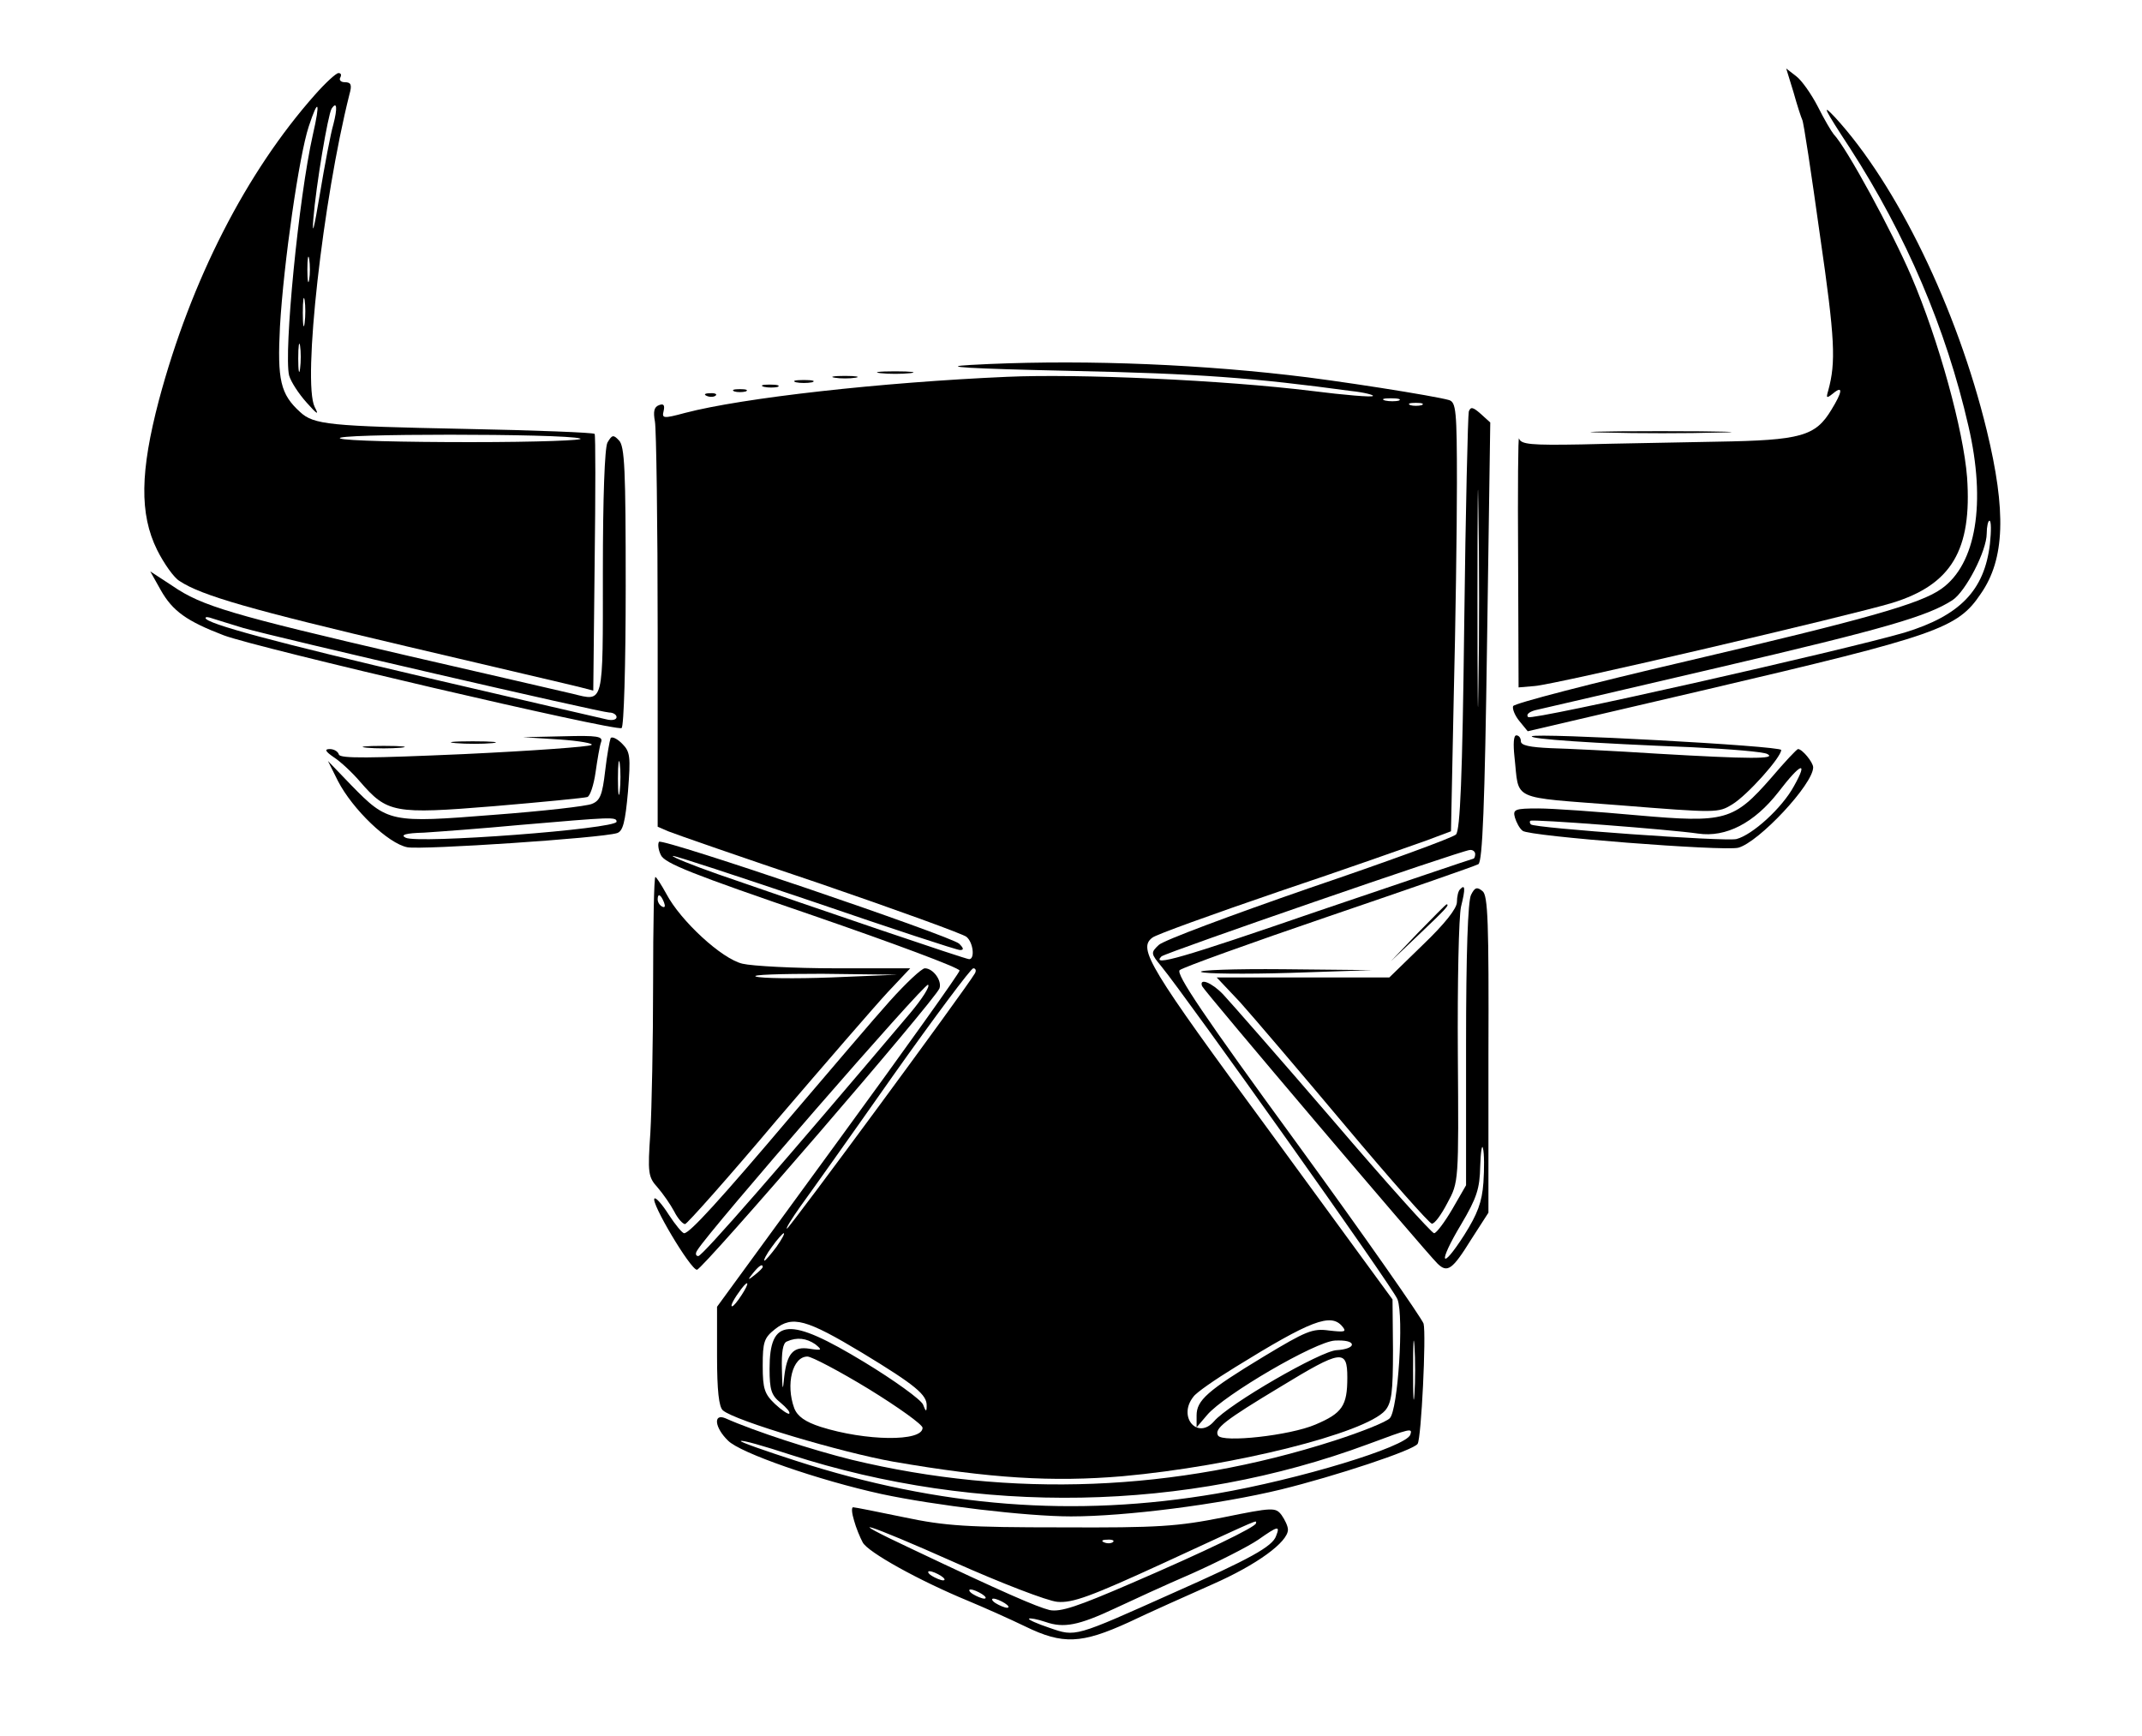
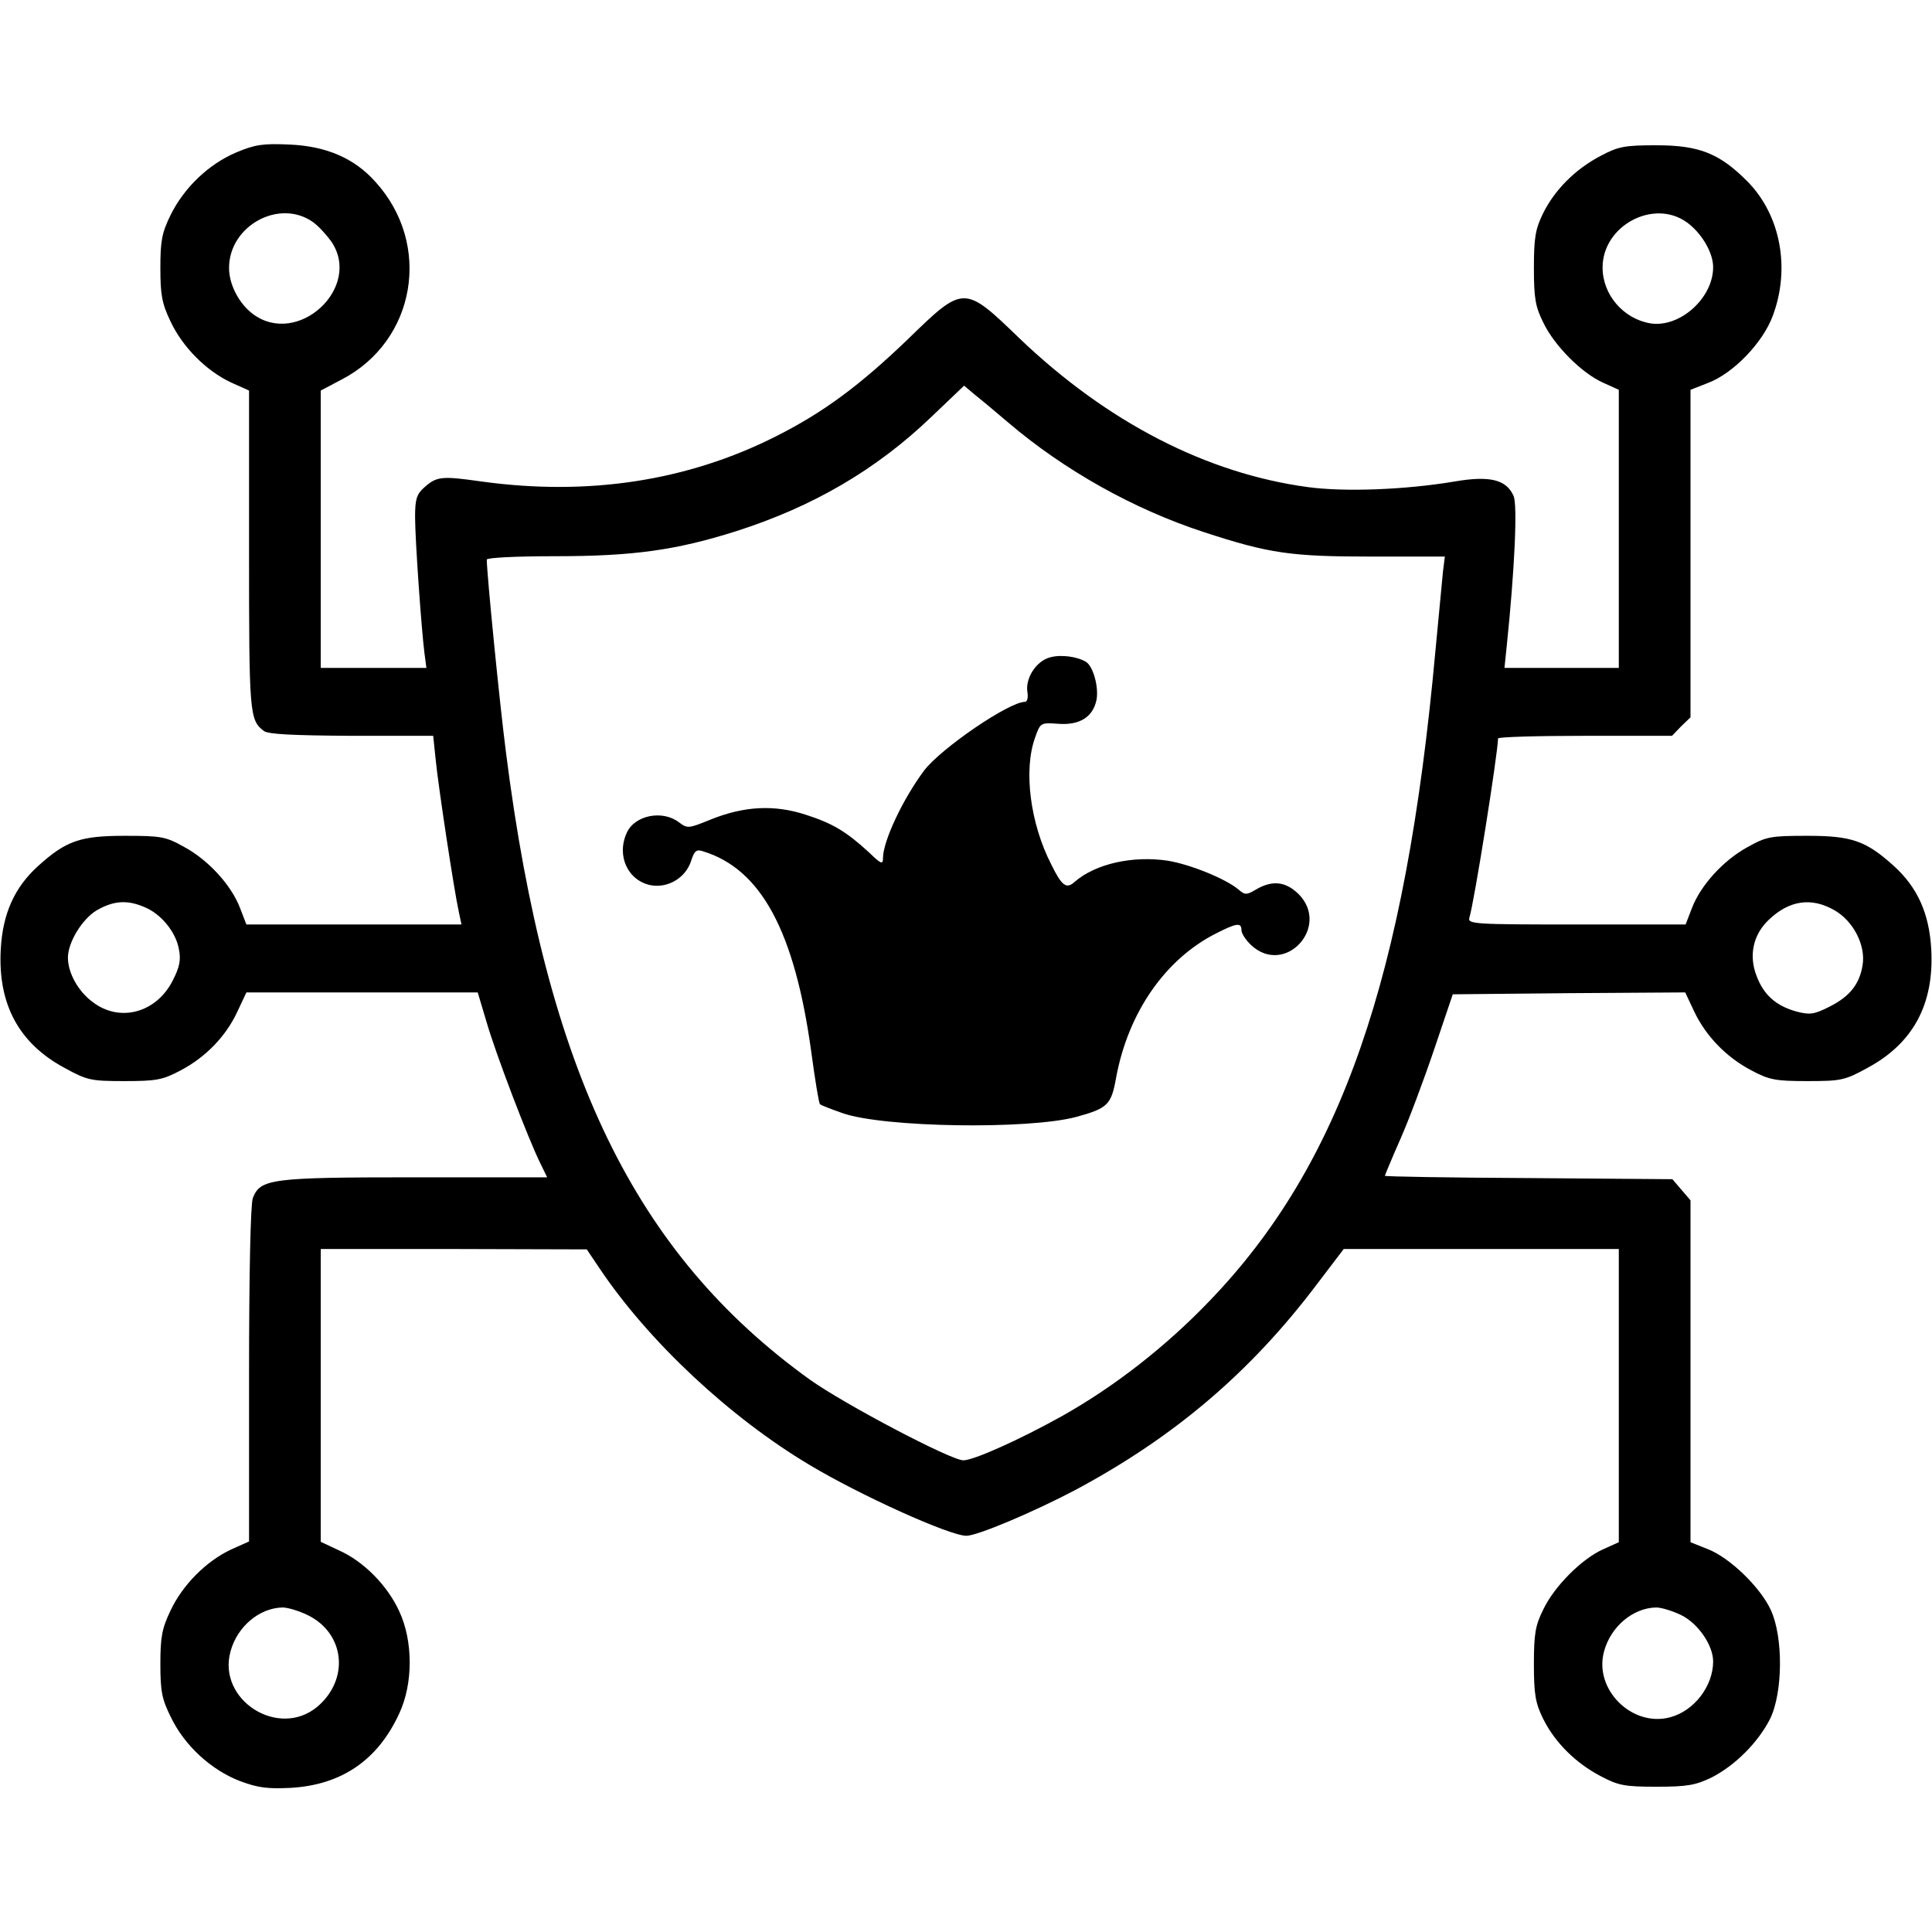
- <svg xmlns="http://www.w3.org/2000/svg" version="1.0" width="469pt" height="380pt" viewBox="0 0 469 380" preserveAspectRatio="xMidYMid meet">
-   <g transform="translate(0,380) scale(0.1,-0.1)" fill="#000000" stroke="none">
-     <path d="M3927 3598 c8 -29 17 -56 19 -60 3 -4 20 -118 39 -254 33 -227 35 -277 18 -339 -5 -17 -4 -18 11 -6 22 18 20 3 -4 -36 -35 -58 -66 -67 -250 -70 -91 -2 -225 -4 -297 -6 -111 -2 -133 0 -137 13 -2 8 -3 -111 -2 -265 l1 -280 35 3 c45 3 694 155 783 182 130 40 175 116 164 275 -8 103 -62 300 -122 440 -42 98 -142 282 -170 311 -5 6 -21 33 -35 61 -14 27 -35 57 -47 66 l-22 17 16 -52z" />
-     <path d="M690 3593 c-151 -170 -272 -407 -342 -669 -41 -156 -43 -249 -4 -328 15 -30 37 -61 49 -68 48 -32 157 -63 497 -143 195 -46 367 -86 382 -90 l27 -7 3 279 c2 153 2 280 0 283 -2 3 -130 8 -285 11 -295 6 -330 9 -360 37 -43 39 -50 70 -44 187 8 139 42 375 63 438 21 64 26 56 9 -18 -31 -137 -64 -477 -52 -527 4 -14 21 -40 38 -59 24 -27 28 -29 18 -10 -27 55 18 453 76 684 6 21 4 27 -10 27 -9 0 -13 5 -10 10 3 6 2 10 -4 10 -5 0 -28 -21 -51 -47z m40 -65 c-6 -20 -19 -89 -30 -155 -12 -72 -17 -93 -14 -53 6 75 32 228 40 242 12 18 13 1 4 -34z m-53 -340 c-2 -13 -4 -3 -4 22 0 25 2 35 4 23 2 -13 2 -33 0 -45z m-10 -95 c-2 -16 -4 -5 -4 22 0 28 2 40 4 28 2 -13 2 -35 0 -50z m-10 -100 c-2 -16 -4 -5 -4 22 0 28 2 40 4 28 2 -13 2 -35 0 -50z m613 -153 c14 -4 -93 -8 -240 -8 -146 0 -274 3 -285 8 -26 11 491 11 525 0z" />
-     <path d="M4051 3475 c122 -189 210 -394 259 -608 39 -168 17 -302 -59 -356 -46 -33 -163 -66 -560 -159 -206 -48 -376 -92 -378 -98 -2 -6 4 -21 14 -33 l18 -22 390 91 c508 119 551 134 602 210 53 76 56 181 13 358 -65 267 -197 538 -332 685 -31 33 -24 19 33 -68z m306 -866 c-12 -102 -66 -157 -187 -194 -134 -39 -816 -193 -824 -185 -5 5 1 11 15 15 13 3 195 45 404 94 364 85 456 112 510 147 29 19 75 108 75 146 0 15 3 28 6 28 4 0 4 -23 1 -51z" />
-     <path d="M2125 3001 c-71 -4 -7 -8 220 -13 281 -6 399 -15 613 -44 29 -3 51 -9 48 -11 -2 -3 -62 2 -133 11 -195 24 -512 38 -668 31 -275 -12 -579 -46 -705 -79 -48 -13 -51 -12 -47 4 3 13 0 17 -10 13 -11 -4 -13 -14 -9 -36 3 -16 6 -223 6 -458 l0 -429 23 -10 c12 -5 161 -57 331 -114 169 -58 315 -111 322 -117 15 -12 19 -49 6 -49 -8 0 -328 109 -550 186 -57 20 -101 38 -99 40 2 2 141 -44 310 -101 169 -58 312 -105 319 -105 9 0 8 4 -2 14 -19 17 -648 231 -657 223 -3 -4 -2 -17 4 -29 8 -18 69 -42 332 -132 177 -61 322 -115 322 -121 0 -5 -120 -173 -266 -373 l-265 -363 0 -108 c0 -75 4 -112 13 -119 27 -23 260 -92 372 -112 214 -37 350 -45 503 -32 243 22 531 94 575 144 14 17 17 40 17 132 l-1 111 -269 368 c-265 360 -289 400 -257 424 6 6 131 51 277 101 146 49 290 100 321 111 l56 21 6 293 c4 160 7 372 7 469 0 159 -2 177 -17 182 -30 9 -252 44 -353 55 -228 26 -479 34 -695 22z m938 -78 c-7 -2 -21 -2 -30 0 -10 3 -4 5 12 5 17 0 24 -2 18 -5z m50 -10 c-7 -2 -19 -2 -25 0 -7 3 -2 5 12 5 14 0 19 -2 13 -5z m-979 -1245 c-20 -34 -406 -558 -411 -558 -3 0 10 21 29 48 19 26 110 154 202 285 92 130 172 237 177 237 6 0 7 -6 3 -12z m-434 -598 c-12 -16 -24 -30 -26 -30 -3 0 4 14 16 30 12 17 24 30 26 30 3 0 -4 -13 -16 -30z m-30 -44 c0 -2 -8 -10 -17 -17 -16 -13 -17 -12 -4 4 13 16 21 21 21 13z m-46 -61 c-9 -14 -18 -25 -21 -25 -5 0 5 18 20 38 17 22 18 13 1 -13z m264 -127 c117 -71 142 -92 141 -116 0 -14 -2 -13 -8 3 -5 11 -63 53 -129 93 -165 100 -207 97 -207 -15 0 -46 4 -58 24 -74 13 -11 22 -21 19 -24 -2 -2 -16 7 -31 21 -23 22 -27 33 -27 84 0 52 3 61 27 80 38 30 68 22 191 -52z m1051 58 c10 -12 6 -13 -29 -9 -36 5 -50 -1 -143 -57 -124 -75 -147 -96 -147 -129 l0 -26 23 27 c37 44 237 161 280 163 22 1 37 -2 37 -9 0 -6 -15 -11 -33 -12 -34 -1 -237 -118 -269 -156 -36 -41 -80 10 -45 54 6 9 48 38 92 65 165 102 209 119 234 89z m-1154 -39 c16 -13 15 -14 -12 -10 -36 6 -50 -10 -56 -62 -3 -33 -4 -30 -5 17 -1 37 2 58 11 61 22 10 43 7 62 -6z m117 -98 c65 -40 118 -78 118 -85 0 -31 -125 -29 -223 2 -34 11 -51 23 -58 41 -19 52 -4 113 29 113 9 0 70 -32 134 -71z m1048 25 c0 -62 -11 -78 -70 -103 -56 -24 -203 -40 -213 -24 -9 15 14 33 137 107 133 81 146 83 146 20z" />
-     <path d="M1928 2983 c17 -2 47 -2 65 0 17 2 3 4 -33 4 -36 0 -50 -2 -32 -4z" />
-     <path d="M1828 2973 c12 -2 32 -2 45 0 12 2 2 4 -23 4 -25 0 -35 -2 -22 -4z" />
-     <path d="M1743 2963 c9 -2 25 -2 35 0 9 3 1 5 -18 5 -19 0 -27 -2 -17 -5z" />
-     <path d="M1673 2953 c9 -2 23 -2 30 0 6 3 -1 5 -18 5 -16 0 -22 -2 -12 -5z" />
-     <path d="M1608 2943 c6 -2 18 -2 25 0 6 3 1 5 -13 5 -14 0 -19 -2 -12 -5z" />
-     <path d="M1548 2933 c7 -3 16 -2 19 1 4 3 -2 6 -13 5 -11 0 -14 -3 -6 -6z" />
-     <path d="M3216 2899 c-2 -8 -7 -216 -10 -464 -4 -341 -9 -452 -18 -462 -7 -7 -152 -60 -323 -118 -170 -59 -318 -114 -328 -124 -18 -17 -17 -19 6 -47 55 -67 508 -704 517 -729 14 -38 1 -242 -17 -260 -7 -8 -62 -30 -121 -49 -348 -112 -708 -126 -1057 -42 -85 21 -212 62 -277 91 -27 11 -23 -21 6 -49 26 -27 199 -87 336 -117 117 -25 318 -49 415 -49 119 0 324 26 460 59 118 29 291 86 299 100 8 12 19 239 13 263 -4 12 -128 190 -276 393 -206 282 -267 373 -258 381 7 6 154 59 327 118 173 59 320 110 327 114 9 6 14 129 19 487 l7 480 -21 19 c-17 15 -22 16 -26 5z m21 -602 c-1 -105 -2 -19 -2 193 0 212 1 298 2 193 2 -106 2 -280 0 -386z m-7 -367 c0 -5 -2 -10 -4 -10 -2 0 -155 -52 -341 -115 -299 -103 -365 -122 -342 -99 8 8 657 232 675 233 6 1 12 -3 12 -9z m-133 -1182 c-2 -29 -3 -6 -3 52 0 58 1 81 3 53 2 -29 2 -77 0 -105z m-9 -89 c-9 -27 -244 -98 -424 -129 -311 -53 -607 -30 -922 72 -68 22 -122 41 -120 43 2 3 51 -11 109 -30 412 -133 865 -125 1264 23 94 35 98 36 93 21z" />
-     <path d="M3513 2853 c71 -2 183 -2 250 0 67 1 10 3 -128 3 -137 0 -192 -2 -122 -3z" />
-     <path d="M1330 2831 c-6 -12 -10 -119 -10 -284 0 -293 3 -283 -66 -266 -22 5 -185 43 -364 84 -383 89 -448 108 -512 152 l-49 32 23 -41 c26 -46 57 -68 138 -99 71 -27 859 -211 871 -203 5 3 9 136 9 310 0 254 -2 308 -15 320 -12 13 -15 12 -25 -5z m-797 -406 c78 -22 783 -185 801 -185 9 0 16 -5 16 -10 0 -6 -10 -8 -22 -5 -13 3 -187 43 -388 90 -342 80 -490 120 -490 132 0 3 7 2 15 -1 9 -3 39 -12 68 -21z" />
-     <path d="M1225 2181 c44 -3 76 -9 70 -12 -5 -4 -131 -13 -279 -20 -206 -9 -271 -10 -274 -1 -2 7 -11 12 -20 12 -12 0 -10 -5 9 -18 14 -9 40 -33 57 -53 60 -69 74 -72 294 -54 106 9 198 18 204 20 6 2 14 26 18 54 4 28 9 58 12 66 5 13 -8 15 -82 13 l-89 -2 80 -5z" />
-     <path d="M1337 2184 c-2 -5 -8 -37 -12 -72 -6 -52 -11 -65 -29 -72 -11 -5 -108 -16 -215 -24 -226 -18 -232 -17 -312 65 l-51 53 22 -44 c32 -62 110 -137 152 -145 32 -6 424 20 459 31 13 4 18 24 24 91 6 77 5 87 -13 105 -11 11 -22 16 -25 12z m20 -116 c-2 -18 -4 -6 -4 27 0 33 2 48 4 33 2 -15 2 -42 0 -60z m-7 -67 c0 -16 -437 -49 -462 -35 -12 6 0 10 40 11 31 2 127 9 212 17 199 17 210 18 210 7z" />
-     <path d="M3316 2143 c11 -98 -13 -87 230 -106 213 -17 216 -17 247 2 33 20 107 103 107 119 0 9 -537 38 -546 30 -5 -6 128 -15 351 -24 83 -4 157 -10 165 -15 20 -11 -38 -11 -243 1 -92 6 -196 11 -232 12 -45 2 -65 6 -65 15 0 7 -4 13 -10 13 -6 0 -7 -19 -4 -47z" />
-     <path d="M998 2173 c23 -2 59 -2 80 0 20 2 1 4 -43 4 -44 0 -61 -2 -37 -4z" />
-     <path d="M803 2163 c20 -2 54 -2 75 0 20 2 3 4 -38 4 -41 0 -58 -2 -37 -4z" />
-     <path d="M3879 2098 c-83 -95 -101 -100 -294 -83 -88 8 -185 15 -217 15 -51 0 -56 -2 -51 -20 3 -10 10 -24 17 -29 14 -12 439 -45 472 -37 45 12 164 139 164 176 0 11 -24 40 -33 40 -3 0 -29 -28 -58 -62z m49 -19 c-26 -48 -91 -107 -126 -116 -25 -6 -442 24 -450 32 -3 3 -3 7 -1 8 5 4 305 -19 367 -28 61 -9 123 23 176 91 49 64 66 70 34 13z" />
-     <path d="M1430 1648 c0 -128 -3 -276 -6 -328 -6 -88 -5 -97 16 -120 12 -14 28 -37 36 -52 8 -16 19 -28 24 -28 4 0 95 102 201 228 107 125 216 251 243 280 l49 52 -164 0 c-90 0 -182 5 -203 10 -45 10 -136 94 -167 153 -11 20 -22 37 -24 37 -3 0 -5 -105 -5 -232z m24 176 c3 -8 2 -12 -4 -9 -6 3 -10 10 -10 16 0 14 7 11 14 -7z m366 -164 c-80 -3 -154 -2 -165 2 -11 4 54 6 145 6 l165 -2 -145 -6z" />
-     <path d="M3197 1853 c-4 -3 -7 -16 -7 -28 0 -14 -27 -48 -74 -93 l-74 -72 -189 0 -189 0 51 -54 c27 -30 131 -152 230 -270 99 -118 185 -215 190 -215 6 -1 21 20 34 45 25 46 25 46 23 327 -1 155 2 300 7 322 10 40 9 50 -2 38z" />
-     <path d="M3221 1841 c-7 -13 -11 -128 -11 -328 l0 -308 -30 -52 c-17 -29 -35 -53 -40 -53 -5 0 -105 111 -222 248 -117 136 -225 259 -240 275 -25 26 -53 37 -46 18 3 -9 487 -579 515 -607 22 -22 33 -14 74 52 l38 59 0 346 c1 289 -1 349 -13 358 -12 10 -17 8 -25 -8z m27 -630 c-3 -43 -13 -69 -42 -115 -52 -81 -58 -62 -7 23 35 59 41 79 42 128 1 32 4 49 6 39 3 -11 3 -45 1 -75z" />
-     <path d="M3105 1758 l-60 -63 63 60 c58 55 67 65 59 65 -1 0 -29 -28 -62 -62z" />
-     <path d="M1948 1608 c-36 -40 -131 -152 -213 -248 -160 -189 -225 -260 -237 -260 -4 0 -19 18 -34 41 -14 22 -28 38 -31 35 -9 -8 79 -156 93 -156 12 0 520 589 531 616 6 17 -14 44 -32 44 -7 0 -42 -33 -77 -72z m45 -26 c-279 -330 -455 -532 -464 -532 -6 0 -7 6 -2 13 25 42 497 585 505 581 5 -3 -13 -31 -39 -62z" />
-     <path d="M2630 1672 c8 -4 96 -5 195 -2 l180 6 -195 2 c-107 1 -188 -2 -180 -6z" />
-     <path d="M1870 471 c4 -15 13 -37 19 -48 11 -21 122 -83 231 -128 36 -15 92 -40 125 -56 82 -40 123 -38 226 9 46 22 129 59 183 83 98 43 166 93 166 120 0 8 -7 22 -14 32 -13 17 -19 17 -127 -5 -101 -20 -142 -23 -354 -22 -207 0 -255 3 -345 22 -58 12 -108 22 -112 22 -4 0 -3 -13 2 -29z m880 -6 c0 -8 -112 -62 -272 -131 -118 -51 -156 -64 -180 -59 -28 7 -100 38 -300 133 -164 77 -102 58 93 -29 101 -45 202 -84 224 -86 33 -3 72 11 235 86 219 101 200 93 200 86z m44 -28 c-8 -23 -57 -50 -224 -124 -219 -98 -214 -97 -272 -77 -27 9 -47 18 -45 20 2 2 18 -1 36 -7 40 -14 72 -8 153 30 34 16 110 51 168 76 58 26 123 59 145 74 44 31 48 31 39 8z m-357 -13 c-3 -3 -12 -4 -19 -1 -8 3 -5 6 6 6 11 1 17 -2 13 -5z m-377 -74 c8 -5 11 -10 5 -10 -5 0 -17 5 -25 10 -8 5 -10 10 -5 10 6 0 17 -5 25 -10z m90 -40 c8 -5 11 -10 5 -10 -5 0 -17 5 -25 10 -8 5 -10 10 -5 10 6 0 17 -5 25 -10z m50 -20 c8 -5 11 -10 5 -10 -5 0 -17 5 -25 10 -8 5 -10 10 -5 10 6 0 17 -5 25 -10z" />
+ <svg xmlns="http://www.w3.org/2000/svg" version="1.0" width="512pt" height="512pt" viewBox="0 0 512 512" preserveAspectRatio="xMidYMid meet">
+   <g transform="translate(0,512) scale(0.1,-0.1)" fill="#000000" stroke="none">
+     <path d="M626 4716 c-73 -31 -138 -93 -174 -166 -23 -47 -27 -68 -27 -140 0 -71 4 -94 27 -142 32 -68 94 -130 159 -161 l49 -22 0 -423 c0 -433 1 -450 39 -479 11 -9 78 -12 232 -13 l217 0 7 -67 c7 -69 48 -341 61 -400 l7 -33 -285 0 -285 0 -17 44 c-23 60 -83 126 -147 161 -50 28 -61 30 -159 30 -117 0 -155 -13 -229 -80 -63 -57 -94 -127 -99 -221 -8 -145 48 -249 169 -314 60 -33 70 -35 159 -35 84 0 101 3 148 28 67 35 121 91 151 156 l24 51 307 0 306 0 23 -77 c24 -84 112 -314 143 -376 l18 -37 -350 0 c-383 0 -410 -4 -430 -55 -6 -16 -10 -200 -10 -468 l0 -442 -49 -22 c-65 -31 -127 -93 -159 -161 -23 -48 -27 -71 -27 -142 0 -72 4 -93 28 -141 36 -75 107 -140 183 -169 48 -18 73 -21 135 -18 134 8 230 73 287 197 37 79 37 192 0 271 -31 68 -94 132 -159 161 l-49 23 0 388 0 388 353 0 352 -1 35 -52 c130 -193 344 -393 555 -519 135 -81 372 -188 416 -188 29 0 178 63 288 121 262 140 465 312 642 547 l70 92 365 0 364 0 0 -388 0 -389 -42 -19 c-56 -25 -129 -98 -158 -159 -21 -42 -25 -64 -25 -145 0 -80 4 -103 24 -144 31 -63 86 -118 153 -153 47 -25 64 -28 148 -28 81 0 103 4 145 24 63 32 124 93 156 156 34 70 35 216 2 288 -28 61 -110 140 -168 162 l-45 18 0 453 0 453 -24 28 -24 28 -381 3 c-210 1 -381 4 -381 6 0 1 18 45 41 97 23 52 63 159 90 239 l49 145 308 3 308 2 24 -51 c31 -65 85 -121 152 -156 47 -25 64 -28 148 -28 89 0 99 2 159 35 121 65 177 169 169 314 -5 94 -36 164 -99 221 -74 67 -112 80 -229 80 -98 0 -109 -2 -159 -30 -64 -35 -124 -101 -147 -161 l-17 -44 -289 0 c-271 0 -289 1 -284 18 13 42 75 432 76 475 0 4 104 7 230 7 l231 0 24 25 25 24 0 434 0 434 46 18 c67 25 146 107 172 178 47 125 21 266 -66 355 -74 75 -128 97 -242 97 -84 0 -101 -3 -148 -28 -67 -35 -122 -90 -153 -153 -20 -41 -24 -64 -24 -144 0 -81 4 -103 25 -145 29 -61 102 -134 158 -159 l42 -19 0 -369 0 -368 -151 0 -152 0 6 58 c21 202 29 375 18 398 -19 43 -63 54 -156 38 -131 -22 -291 -28 -388 -15 -269 36 -533 172 -766 395 -146 141 -147 141 -294 -2 -129 -124 -225 -195 -350 -258 -235 -119 -499 -159 -781 -120 -106 15 -119 14 -153 -17 -19 -17 -23 -31 -23 -77 0 -60 17 -301 25 -362 l5 -38 -140 0 -140 0 0 368 0 367 55 29 c197 102 241 358 90 524 -56 63 -131 95 -229 99 -69 3 -90 0 -140 -21z m204 -185 c14 -10 35 -33 48 -51 83 -122 -89 -281 -208 -192 -37 28 -63 78 -63 122 0 112 134 185 223 121z m3640 0 c39 -28 70 -80 70 -119 0 -82 -88 -161 -166 -149 -72 12 -127 76 -127 148 0 111 135 183 223 120z m-1799 -530 c150 -128 335 -231 519 -291 174 -57 231 -65 447 -65 l192 0 -5 -40 c-2 -22 -11 -116 -20 -210 -79 -868 -251 -1362 -599 -1723 -116 -121 -252 -227 -391 -305 -113 -63 -234 -117 -261 -117 -33 0 -316 149 -407 214 -464 334 -698 818 -805 1661 -17 131 -51 476 -51 512 0 5 76 9 183 9 205 0 319 16 477 66 204 65 372 163 518 303 l87 83 26 -22 c14 -11 55 -45 90 -75z m-2288 -1285 c44 -18 83 -66 91 -111 6 -28 2 -48 -16 -83 -43 -86 -141 -113 -213 -57 -38 28 -65 77 -65 117 0 41 38 103 77 126 44 25 80 28 126 8z m4478 -8 c50 -28 84 -93 75 -146 -8 -50 -34 -83 -88 -110 -40 -20 -51 -22 -86 -13 -55 15 -88 44 -107 95 -21 54 -9 109 32 148 54 52 113 61 174 26z m-4046 -1868 c99 -48 112 -170 26 -243 -103 -86 -266 18 -230 147 18 66 77 115 138 116 14 0 43 -9 66 -20z m3640 0 c45 -22 85 -80 85 -123 0 -65 -50 -131 -114 -148 -101 -27 -203 74 -175 175 18 66 77 115 138 116 14 0 43 -9 66 -20z" />
+     <path d="M2783 3378 c-38 -10 -67 -57 -60 -94 2 -14 -1 -24 -7 -24 -42 0 -222 -123 -267 -182 -56 -75 -109 -187 -109 -232 0 -18 -5 -16 -37 15 -60 55 -96 77 -168 100 -83 27 -163 23 -252 -13 -59 -24 -61 -24 -84 -7 -43 33 -117 19 -138 -28 -28 -61 3 -127 64 -139 45 -8 91 19 106 63 9 28 14 33 32 27 154 -47 243 -212 287 -532 10 -74 20 -136 23 -138 2 -3 29 -13 60 -24 108 -38 491 -44 619 -10 84 23 93 32 106 105 32 172 130 313 264 381 55 28 68 30 68 9 0 -9 12 -27 26 -40 90 -83 211 50 125 136 -34 33 -69 37 -112 12 -25 -15 -30 -15 -46 -1 -34 29 -128 67 -188 77 -93 14 -192 -8 -247 -56 -22 -20 -34 -11 -62 46 -56 109 -74 250 -43 336 14 40 15 40 60 37 58 -5 94 18 103 64 6 34 -9 88 -28 100 -23 14 -66 20 -95 12z" />
  </g>
</svg>
